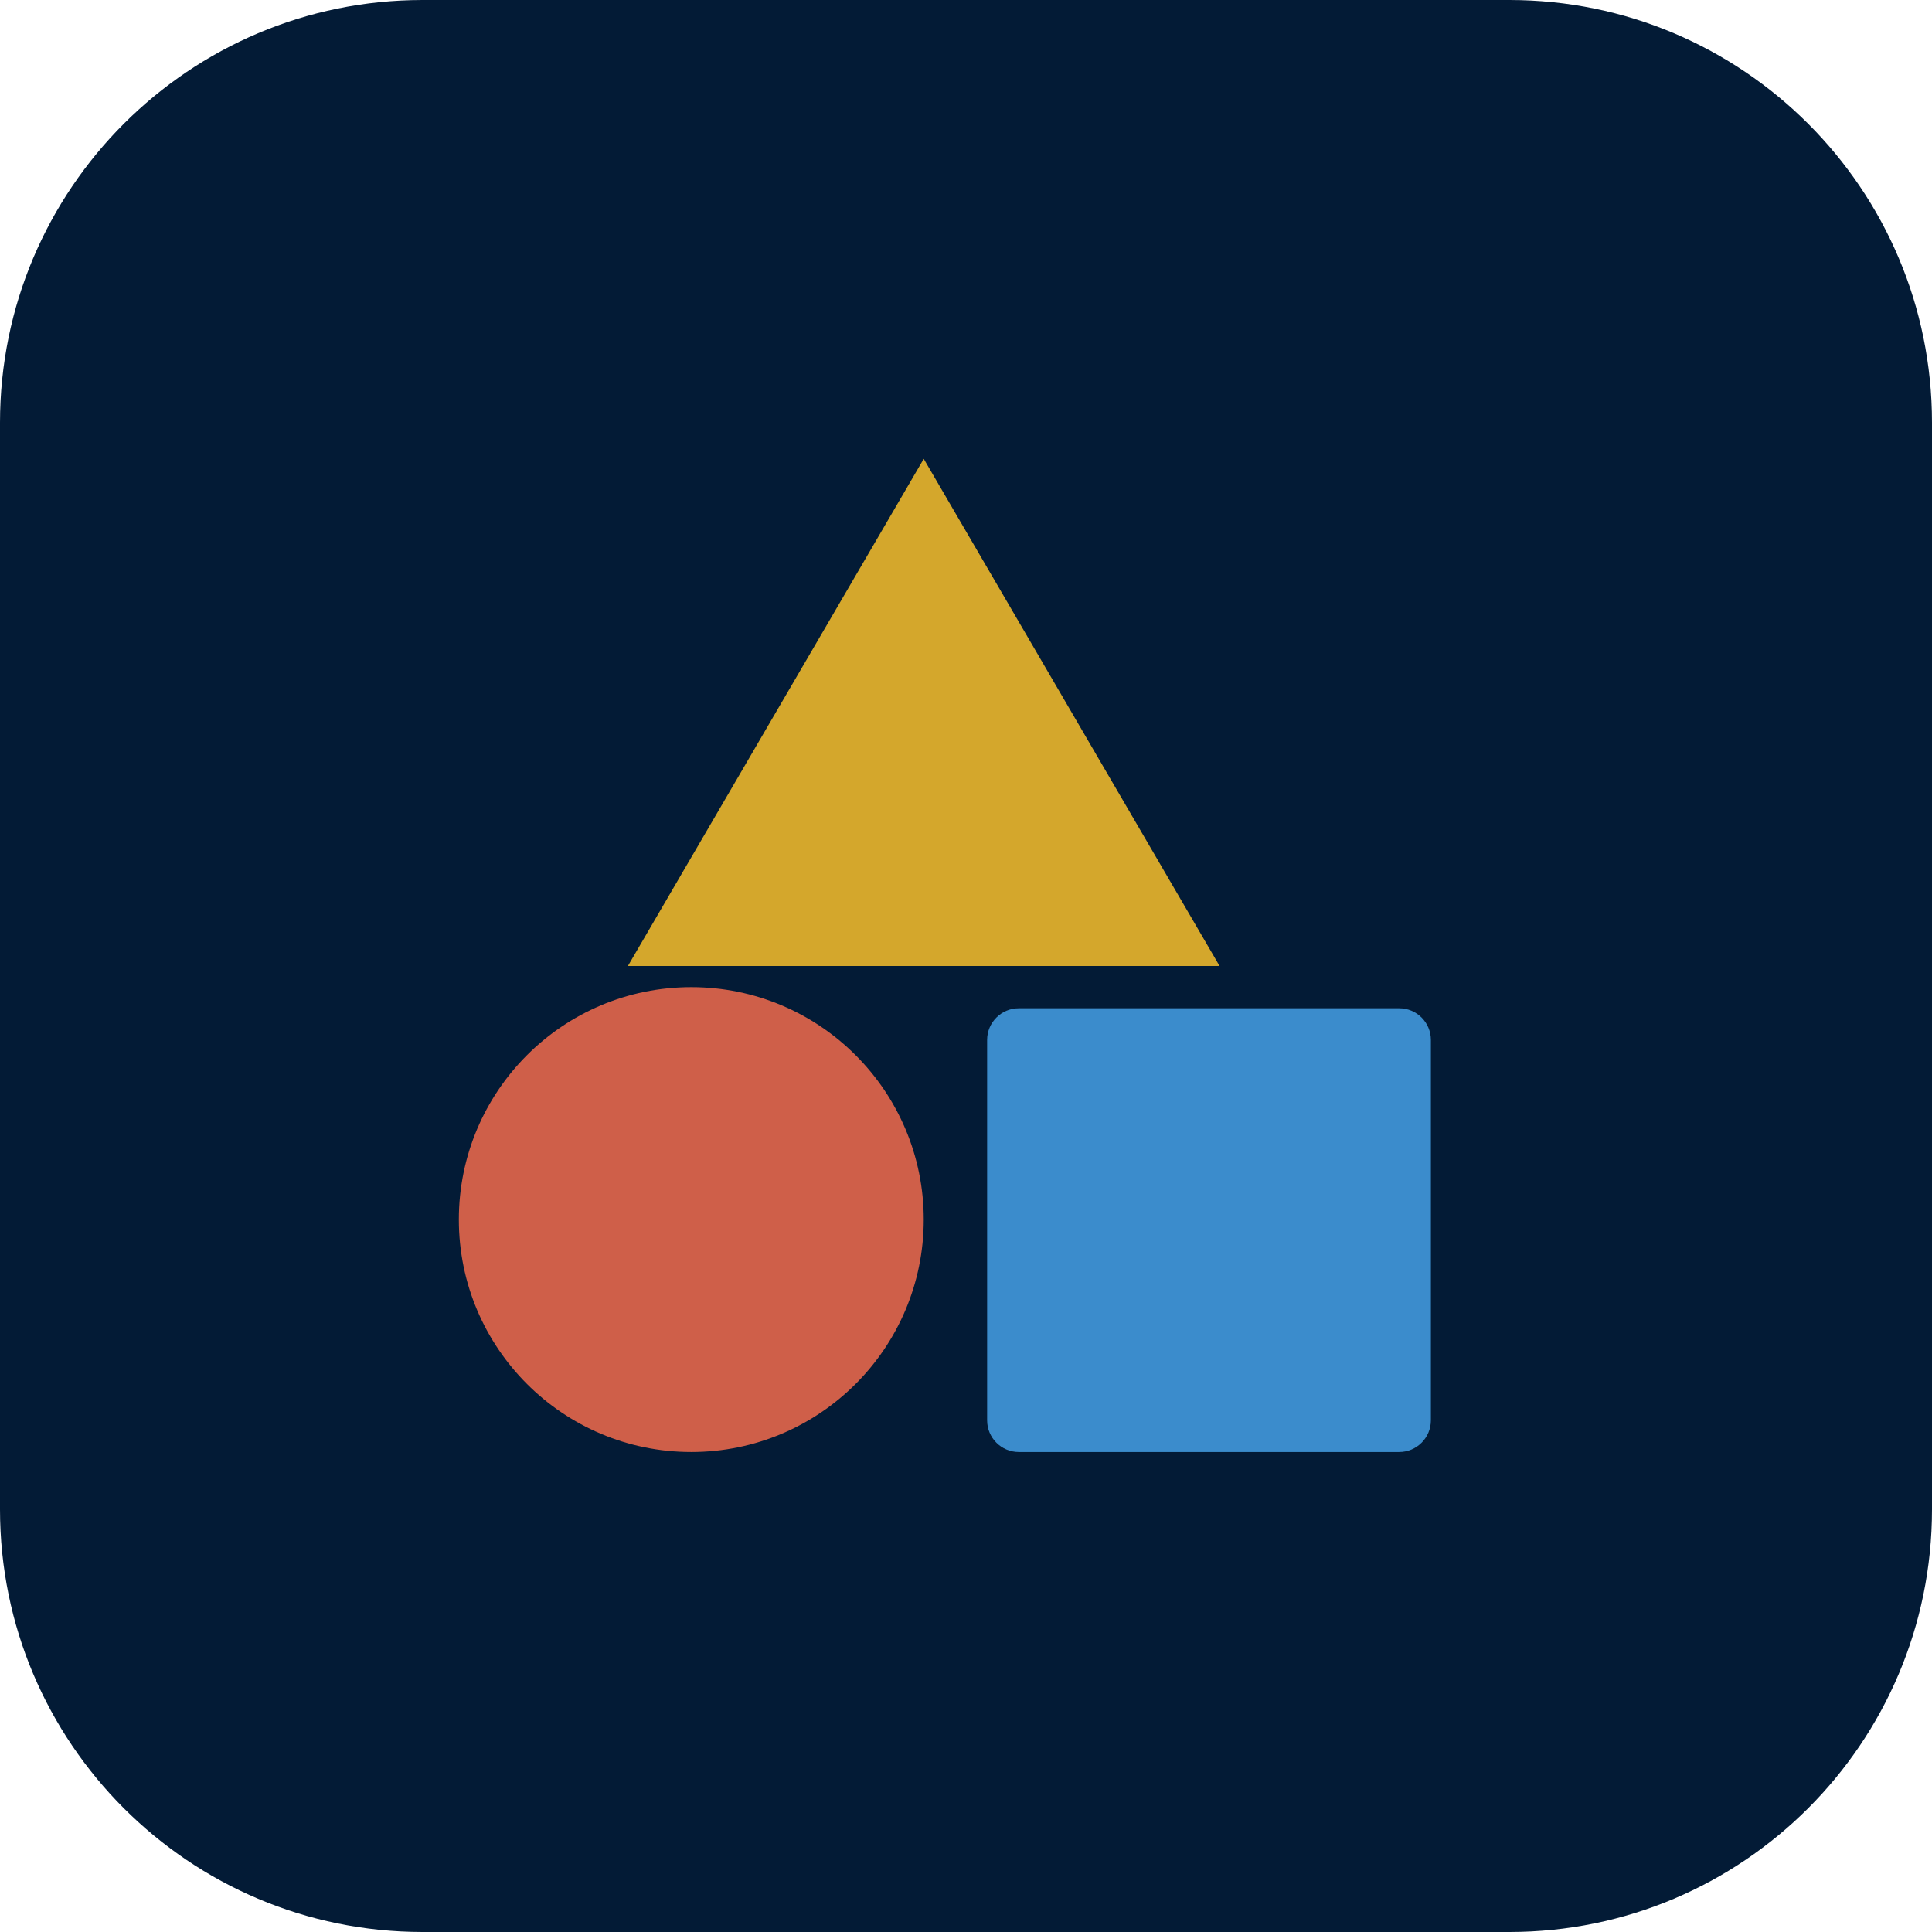
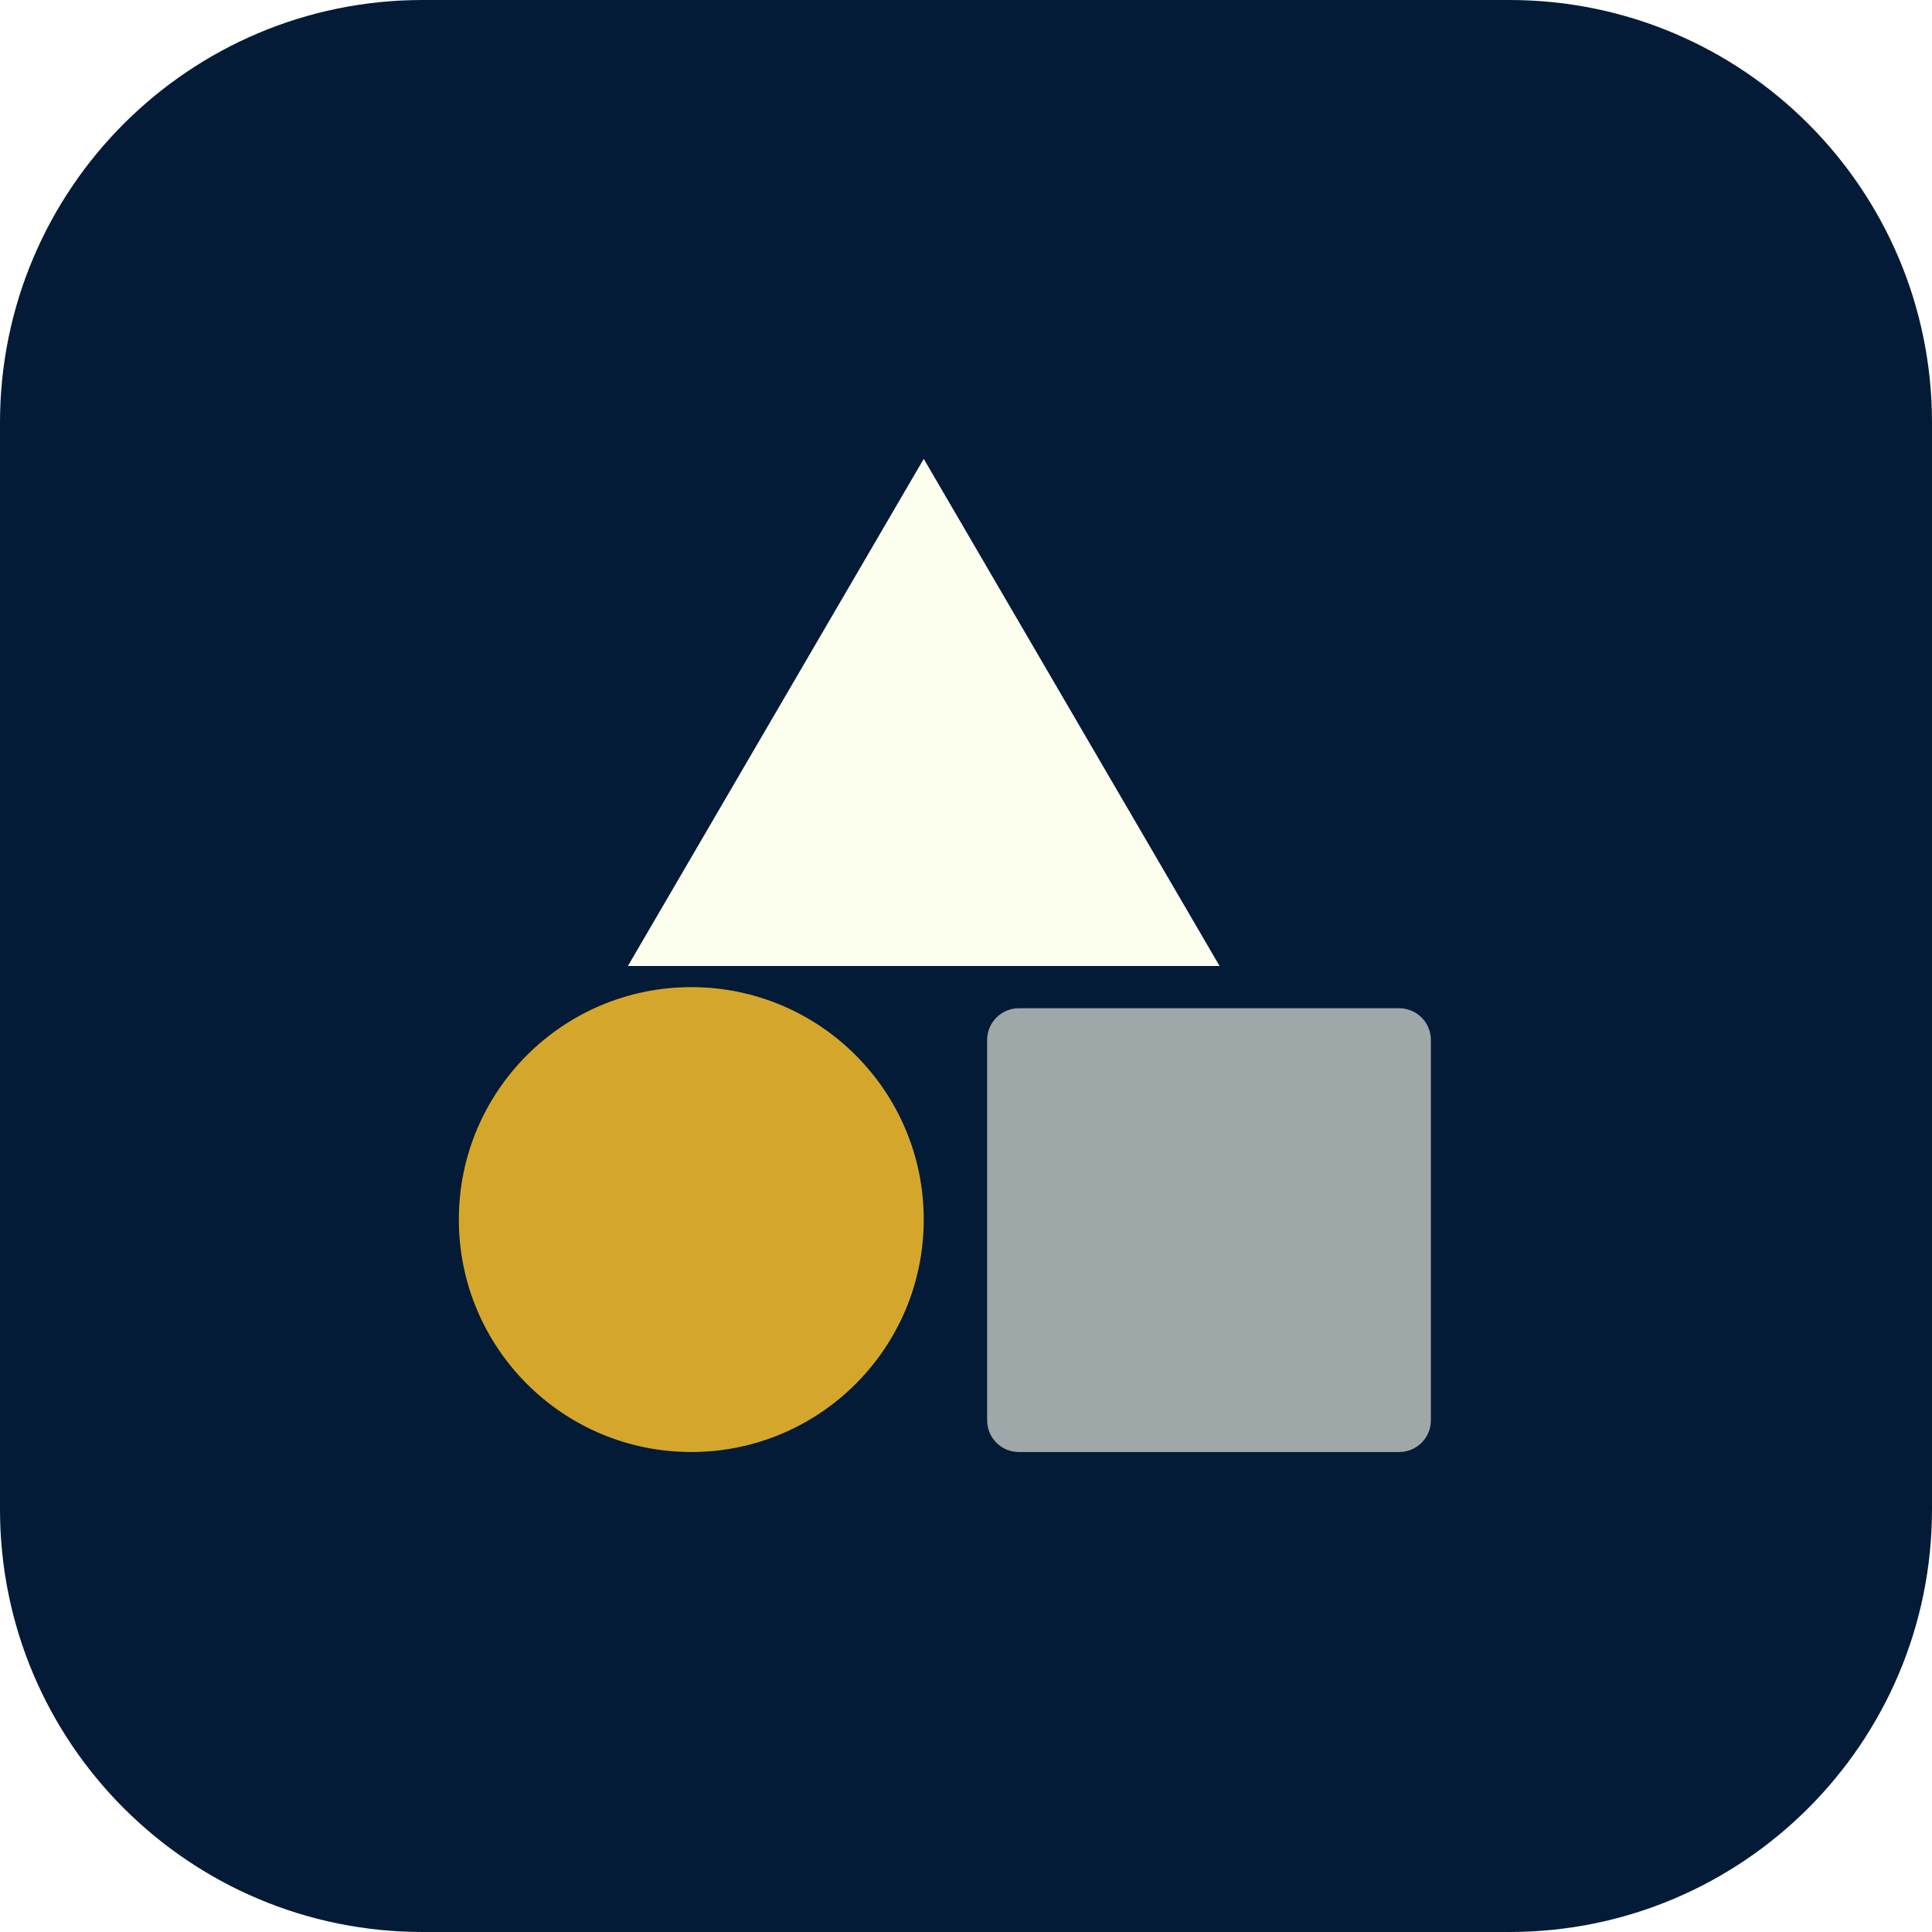
<svg xmlns="http://www.w3.org/2000/svg" viewBox="0 0 64 64" width="256" height="256">
  <rect width="64" height="64" rx="14" fill="#031b36" />
  <g transform="translate(9.6 9.6) scale(.7)">
-     <path d="M30 8L44 32H16Z" fill="#d4a72c" stroke-linejoin="round" />
-     <circle cx="19.00" cy="44.00" r="11" fill="#cf5f49" />
-     <rect x="33" y="34" width="21" height="21" rx="1.5" fill="#3b8ccc" />
+     <path d="M30 8L44 32H16Z" fill="#fdffee" stroke-linejoin="round" />
+     <circle cx="19.00" cy="44.00" r="11" fill="#d4a72c" />
+     <rect x="33" y="34" width="21" height="21" rx="1.5" fill="#9ea8a8" />
  </g>
</svg>
